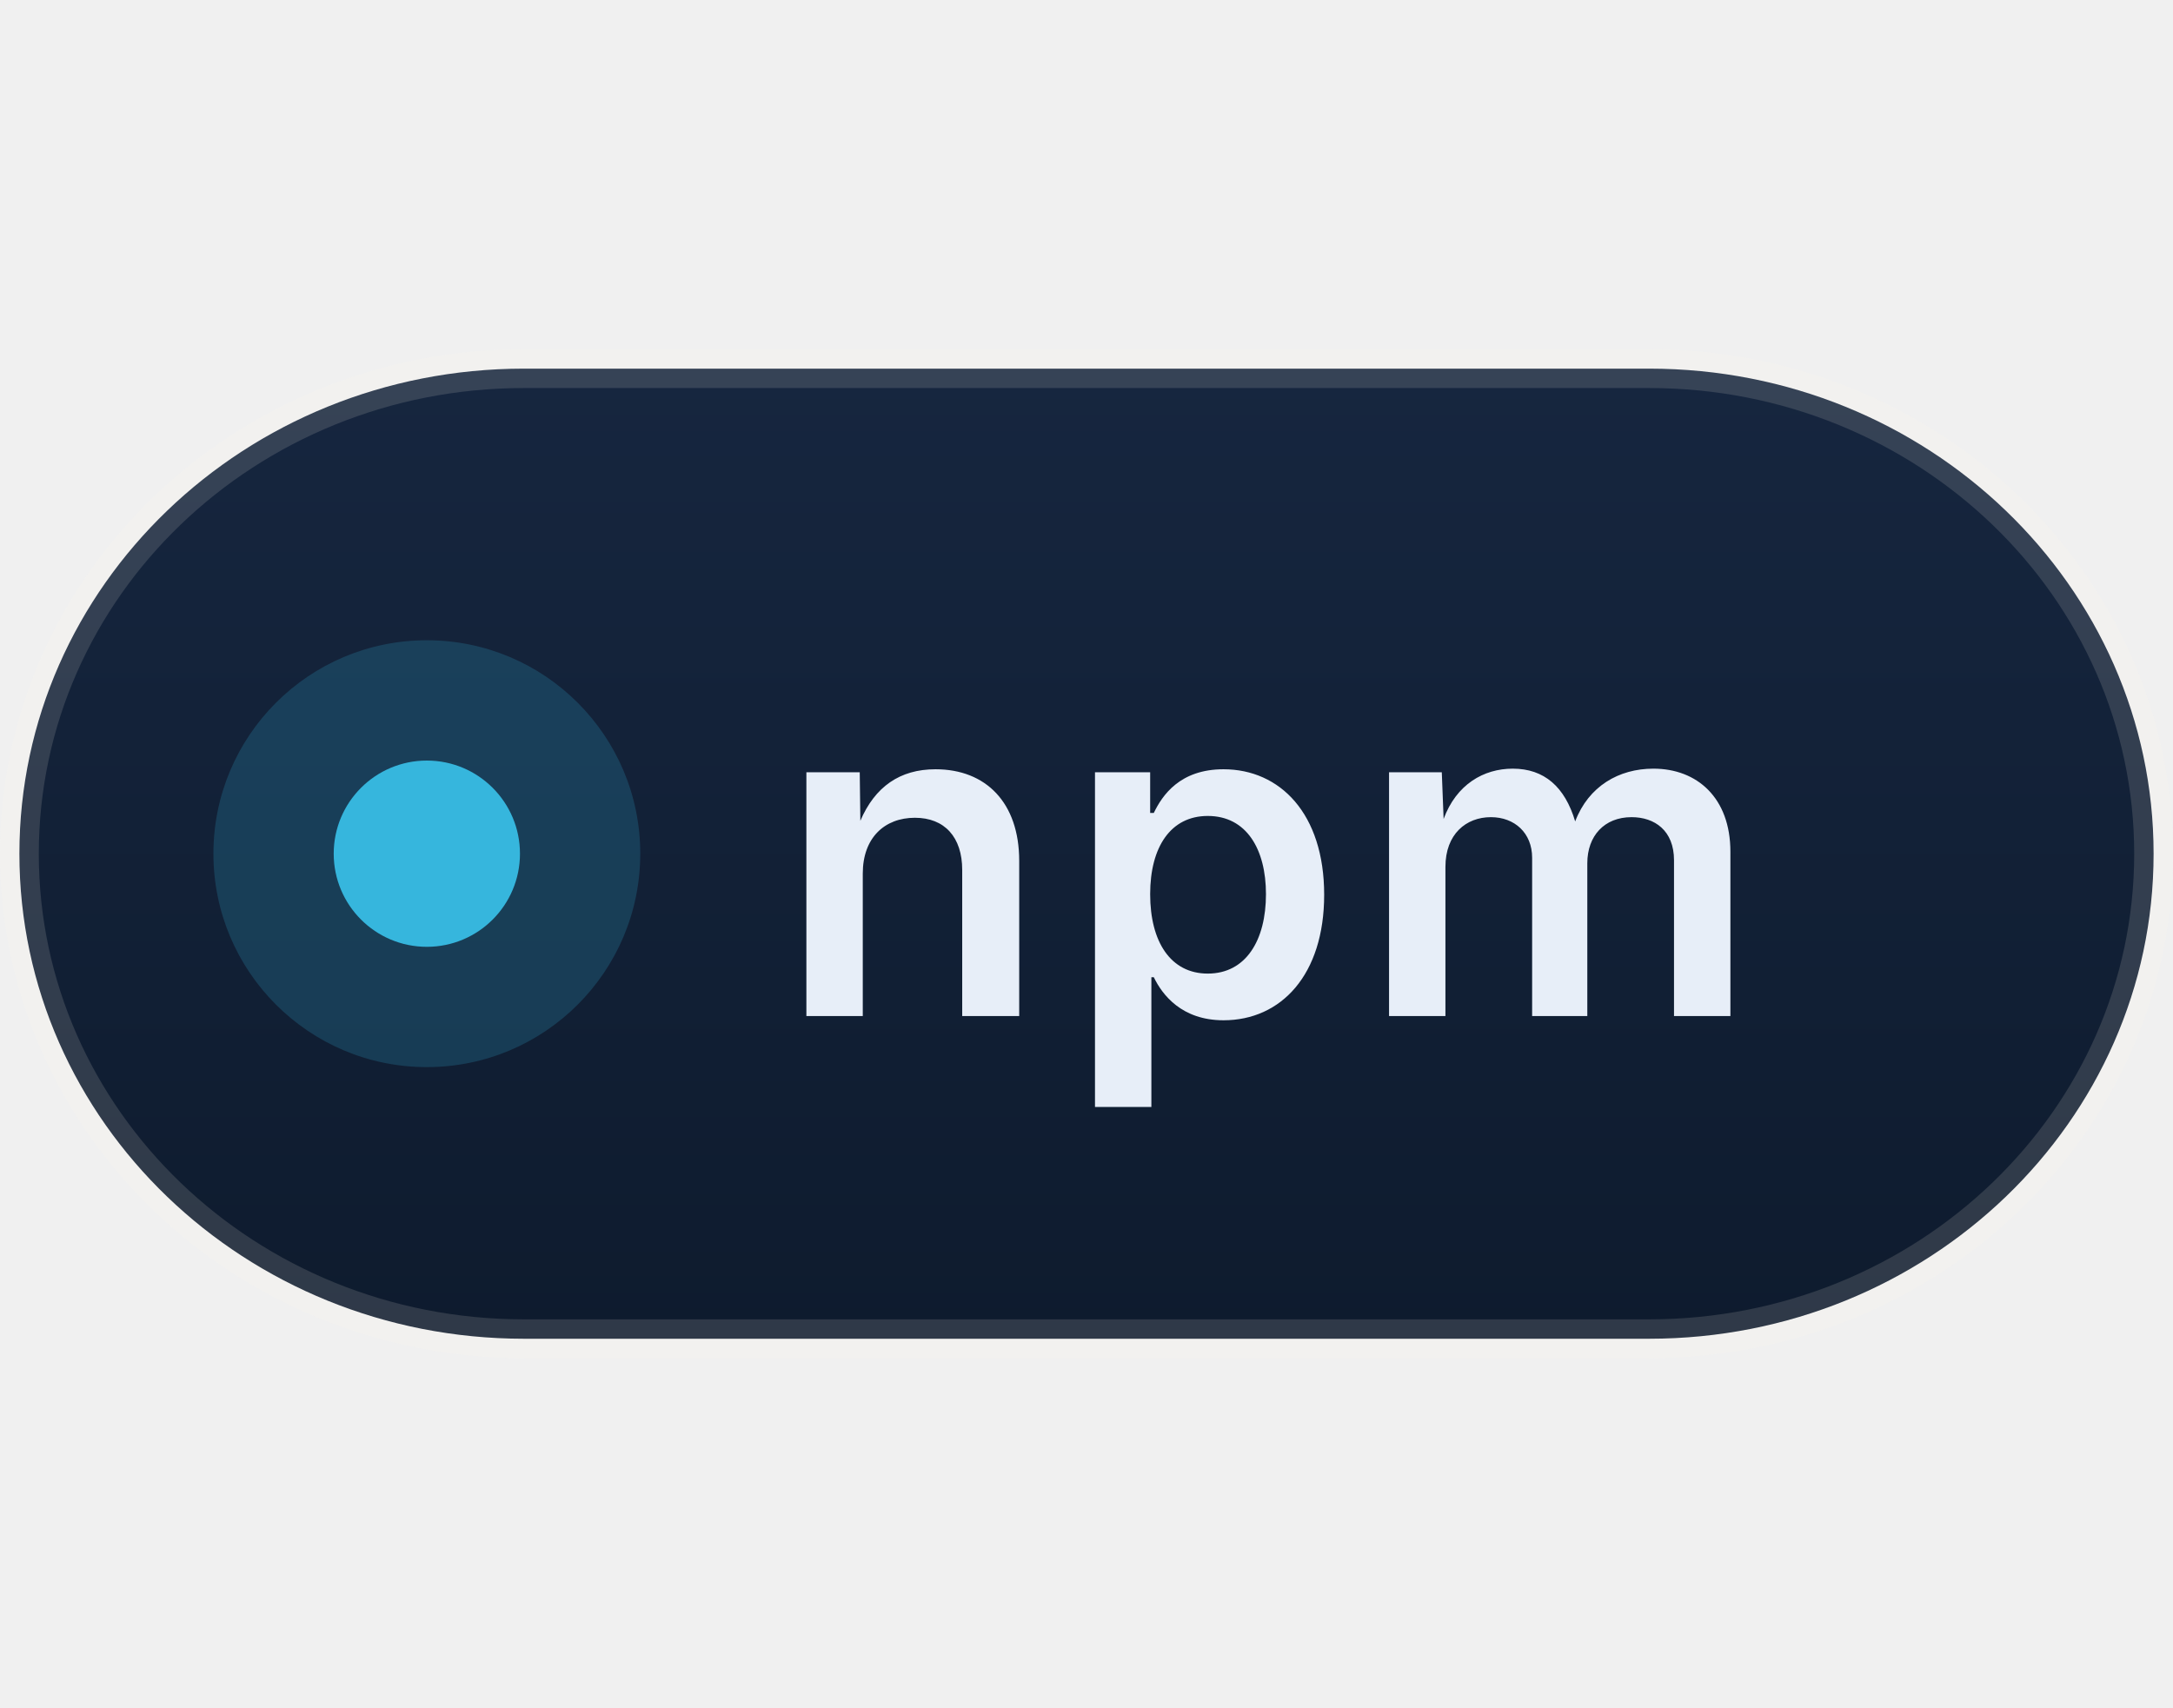
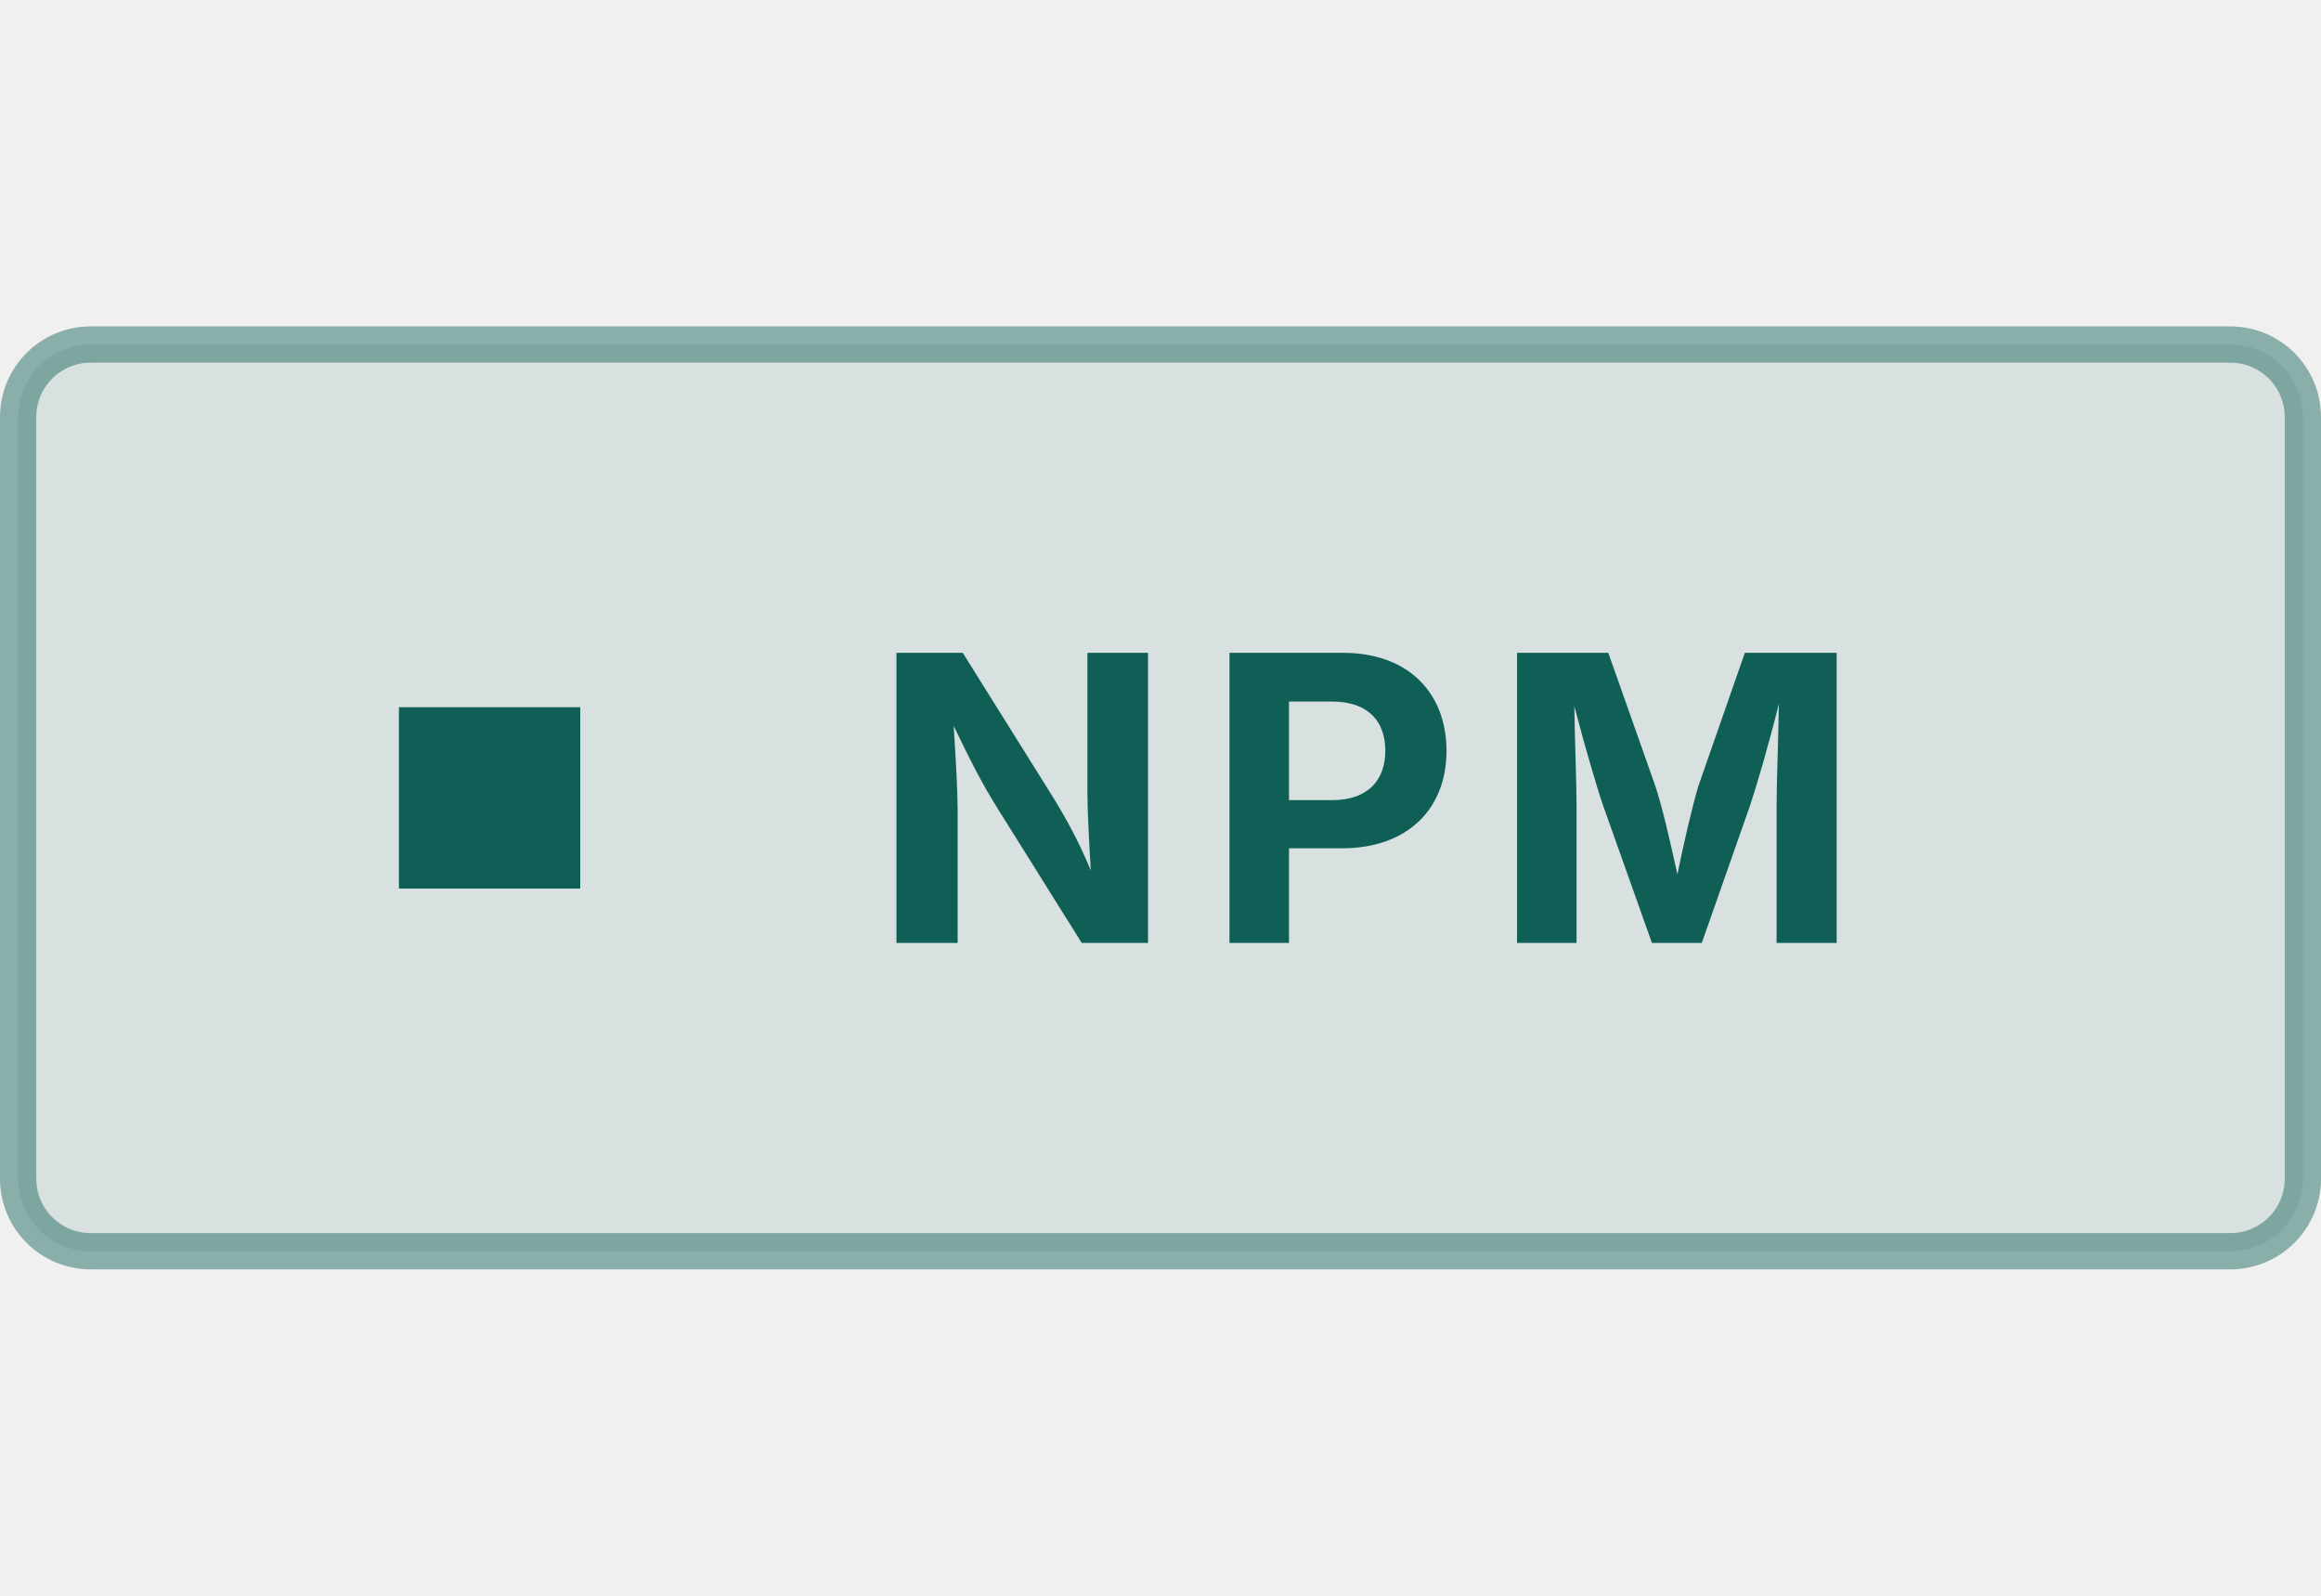
- <svg xmlns="http://www.w3.org/2000/svg" width="56" height="44" viewBox="0 0 56 44" role="img" aria-label="npm">
-   <defs>
-     <linearGradient id="face" x1="0" y1="0" x2="0" y2="1">
-       <stop offset="0" stop-color="#16263f" />
-       <stop offset="1" stop-color="#0e1b2e" />
-     </linearGradient>
-   </defs>
-   <rect x="0.5" y="9.5" width="55" height="25" rx="13" fill="url(#face)" stroke="rgba(251, 243, 228, 0.14)" stroke-width="1" />
-   <circle cx="11" cy="22" r="5.5" fill="rgba(54, 182, 221, 0.2)" />
-   <circle cx="11" cy="22" r="2.4" fill="#36b6dd" />
-   <text x="20" y="22" dominant-baseline="central" font-family="Segoe UI, Inter, -apple-system, BlinkMacSystemFont, Helvetica, Arial, sans-serif" font-size="11.5" font-weight="600" letter-spacing="0.4" fill="#e7eef8">npm</text>
+ <svg xmlns="http://www.w3.org/2000/svg" width="64" height="44" viewBox="0 0 64 44" role="img" aria-label="npm">
+   <style>
+     .paper { fill: #fbfaf6; }
+     .rule { stroke: #d7d4cc; }
+     .band { fill: #0f5f56; }
+     .ink { fill: #141414; }
+     .accent { fill: #0f5f56; }
+     .accent-rule { stroke: rgba(15, 95, 86, 0.45); }
+     .tint { fill: rgba(15, 95, 86, 0.1); }
+     .s-accent { stroke: #0f5f56; }
+     .on-band { fill: #ffffff; }
+     .s-on-band { stroke: #ffffff; }
+     @media (prefers-color-scheme: dark) {
+       .paper { fill: #191a17; }
+       .rule { stroke: #3a3b35; }
+       .band { fill: #0d4d46; }
+       .ink { fill: #eae8e1; }
+       .accent { fill: #5ec6b0; }
+       .accent-rule { stroke: rgba(94, 198, 176, 0.45); }
+       .tint { fill: rgba(94, 198, 176, 0.1); }
+       .s-accent { stroke: #5ec6b0; }
+     }
+   </style>
+   <rect x="0.5" y="9.5" width="63" height="25" rx="2" class="tint accent-rule" stroke-width="1" />
+   <rect x="11" y="19.5" width="5" height="5" class="accent" />
+   <text x="24" y="22" dominant-baseline="central" font-family="Segoe UI, Inter, -apple-system, BlinkMacSystemFont, Helvetica, Arial, sans-serif" font-size="11" font-weight="700" letter-spacing="0.8" class="accent">NPM</text>
</svg>
